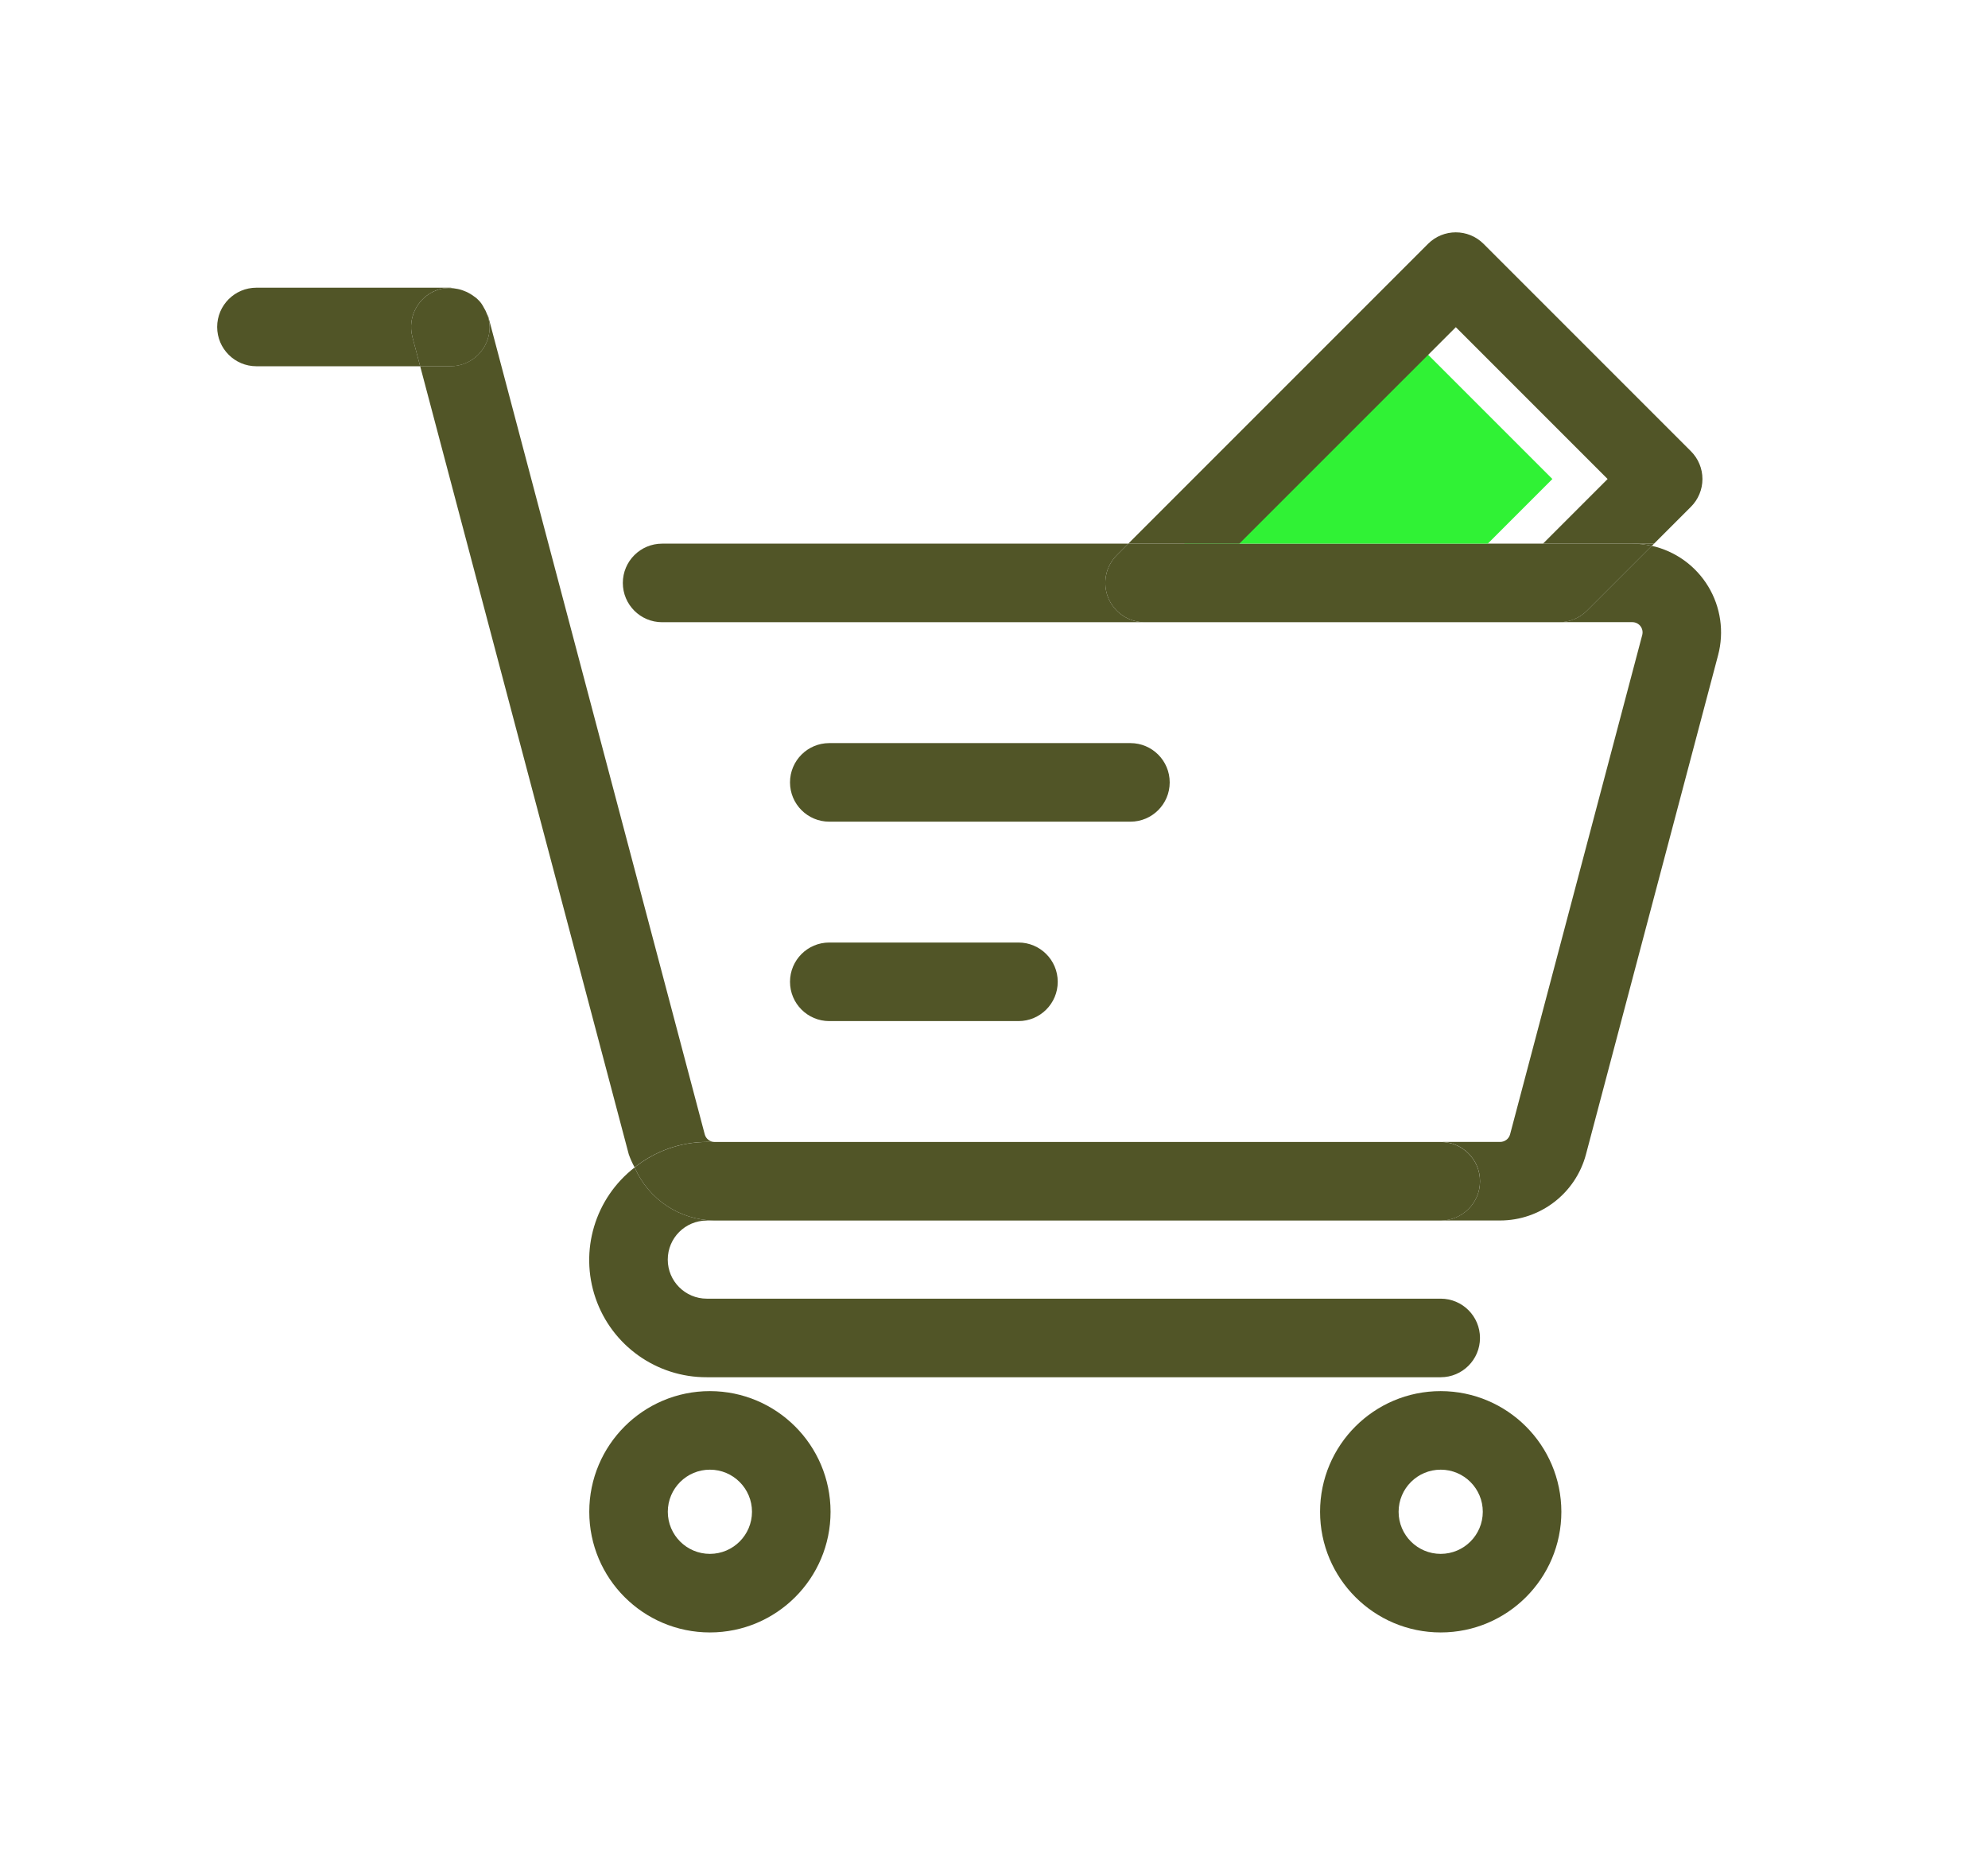
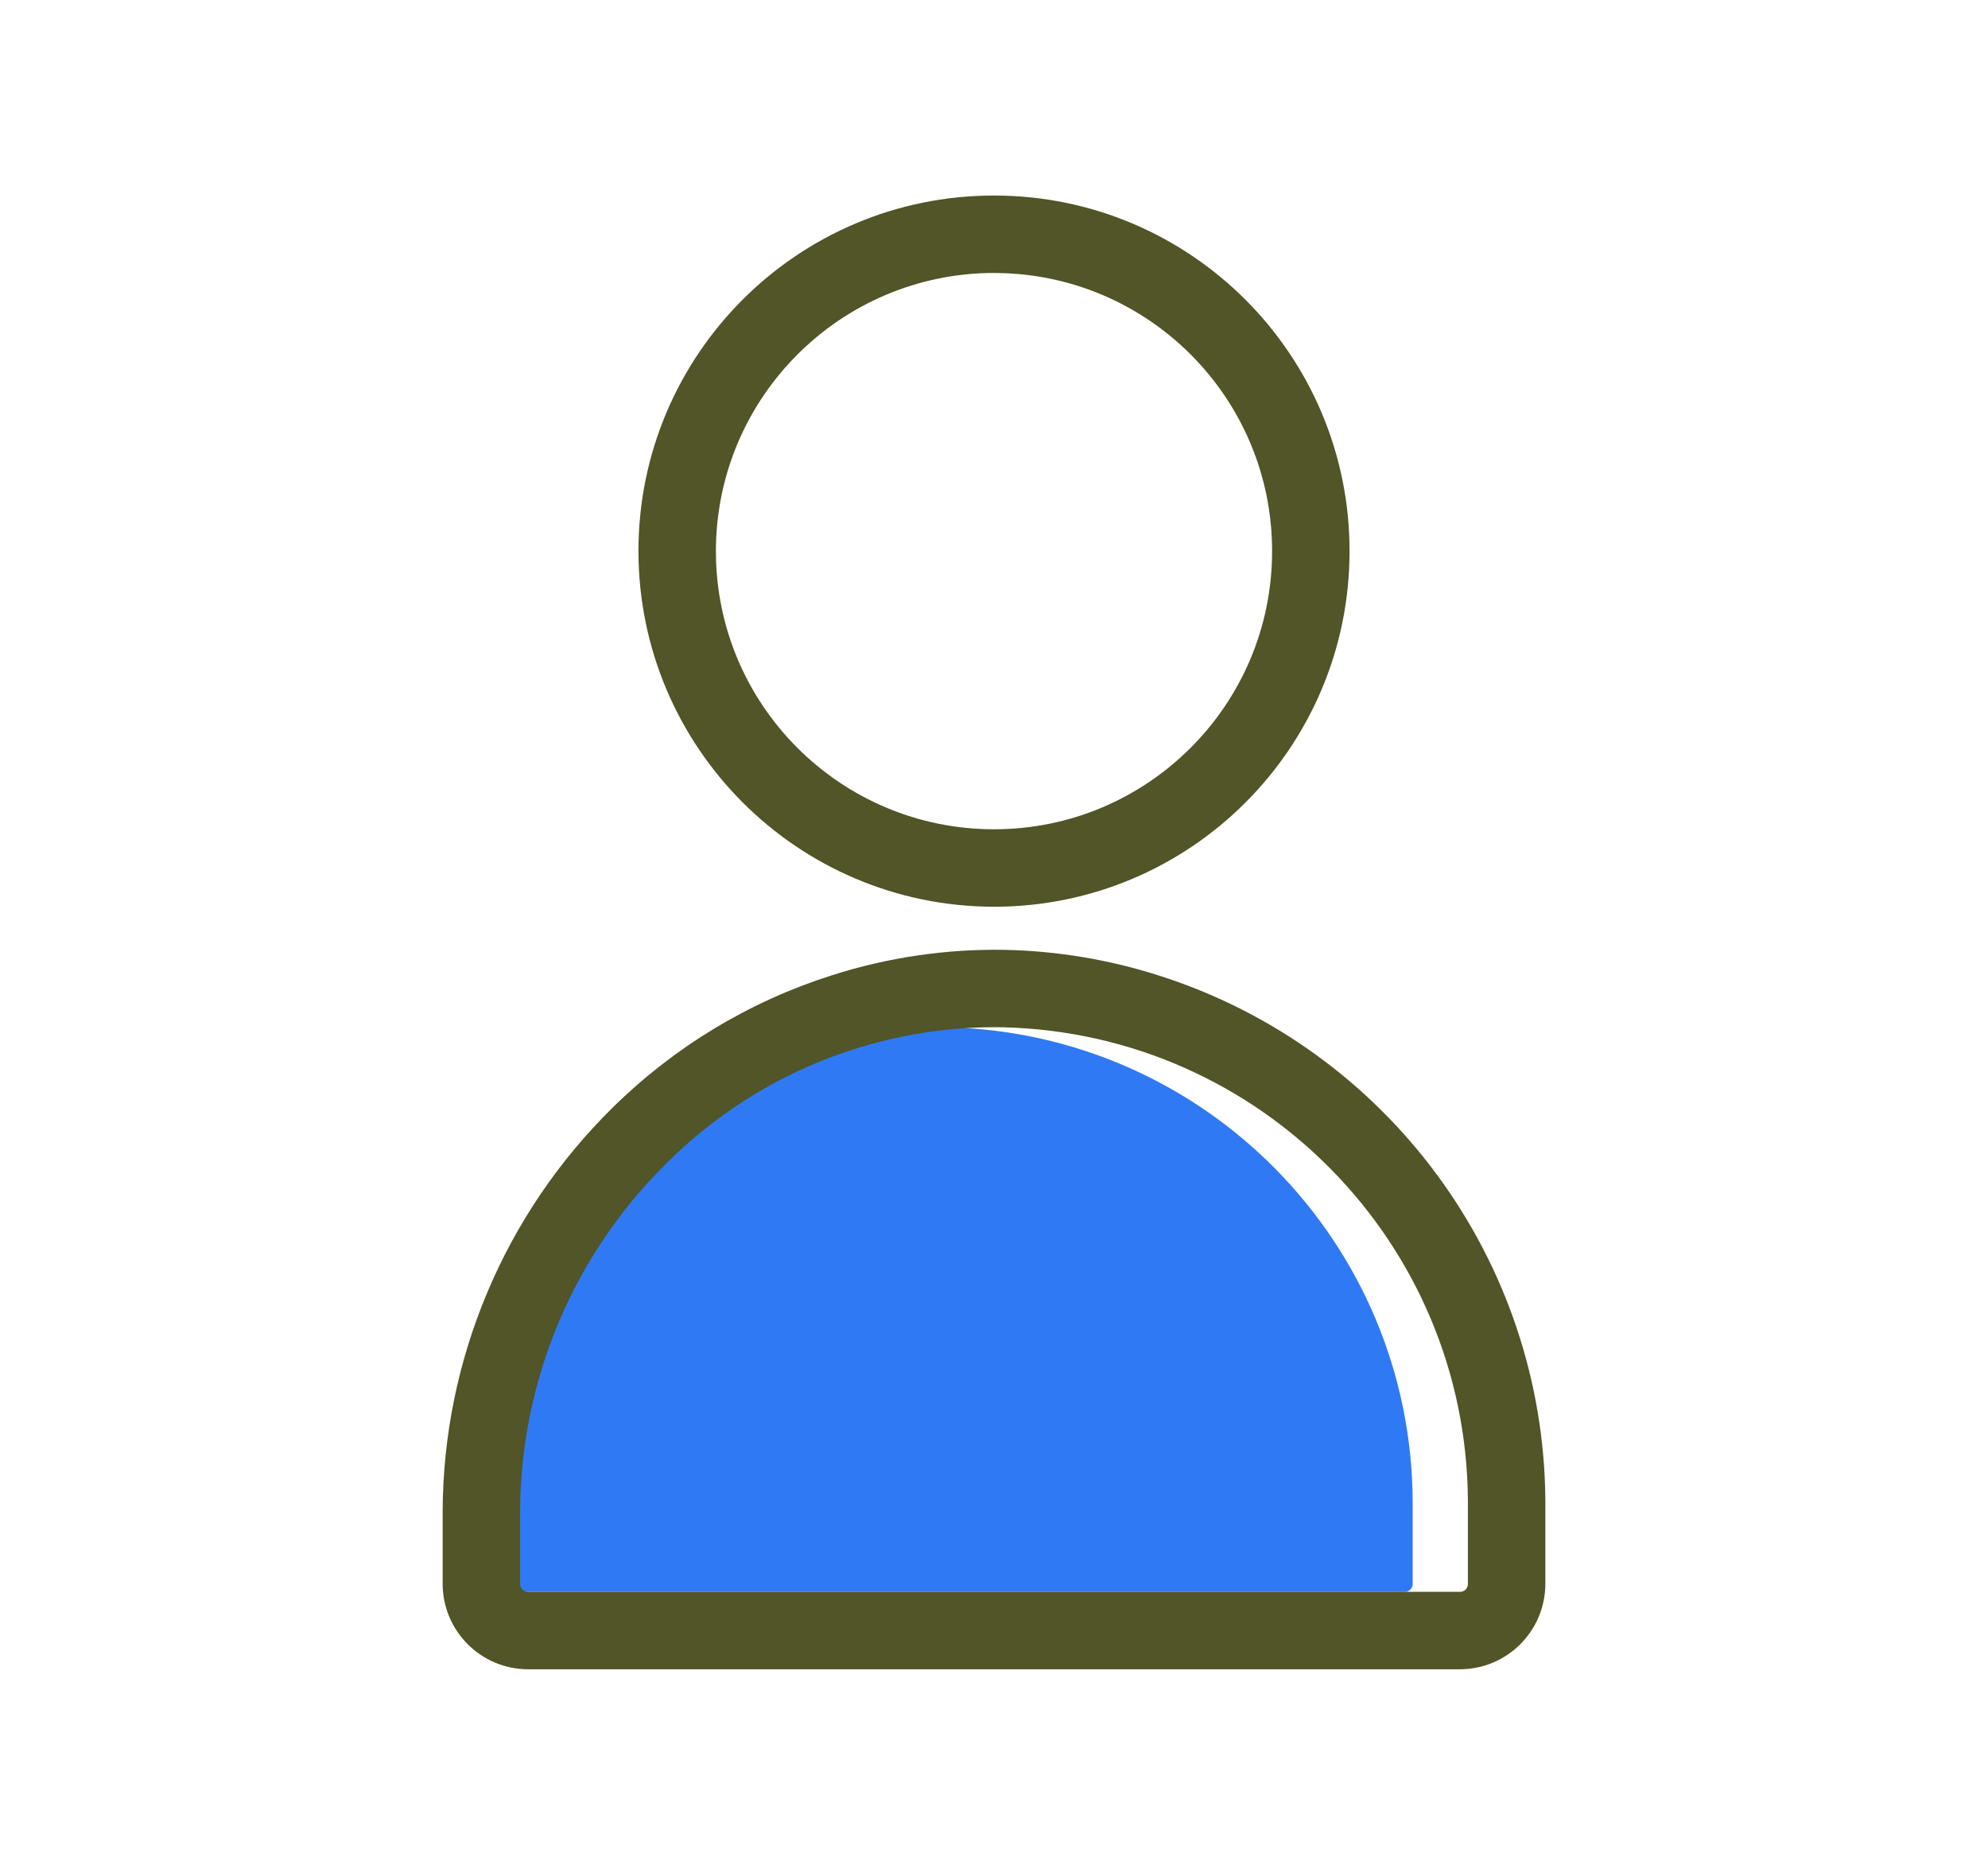
- <svg xmlns="http://www.w3.org/2000/svg" width="136.113" height="127.662" viewBox="0 0 136.113 127.662">
+ <svg xmlns="http://www.w3.org/2000/svg" width="136.114" height="127.662" viewBox="0 0 136.114 127.662">
  <defs>
-     <style>.a{fill:none;}.b{fill:#515527;}.c{fill:#30f235;}</style>
+     <style>.a{fill:none;}.b{fill:#515527;}.c{fill:#2f7af4;}</style>
  </defs>
-   <path class="a" d="M456.734,365.02a2.882,2.882,0,1,0,2.882,2.882A2.885,2.885,0,0,0,456.734,365.02Z" transform="translate(-358.093 -264.408)" />
-   <path class="a" d="M406.7,365.02a2.882,2.882,0,1,0,2.88,2.882A2.885,2.885,0,0,0,406.7,365.02Z" transform="translate(-358.093 -264.408)" />
-   <path class="b" d="M391.2,285.441a2.653,2.653,0,0,1,.242.493A2.593,2.593,0,0,0,391.2,285.441Z" transform="translate(-358.093 -264.408)" />
-   <path class="b" d="M390.542,284.694a2.7,2.7,0,0,1,.387.338A2.647,2.647,0,0,0,390.542,284.694Z" transform="translate(-358.093 -264.408)" />
-   <path class="b" d="M389.653,284.248a2.645,2.645,0,0,1,.47.164A2.669,2.669,0,0,0,389.653,284.248Z" transform="translate(-358.093 -264.408)" />
-   <path class="b" d="M388.243,284.192a2.635,2.635,0,0,1,.873-.052c-.064-.005-.119-.037-.185-.037h-13.28a2.689,2.689,0,1,0,0,5.378h11.21l-.53-2A2.69,2.69,0,0,1,388.243,284.192Z" transform="translate(-358.093 -264.408)" />
-   <path class="b" d="M407.024,342.585a.7.7,0,0,1-.679-.523L391.531,286.1c-.017-.064-.062-.109-.084-.17a2.618,2.618,0,0,1,.174.858,2.689,2.689,0,0,1-2.69,2.689h-2.07l14.283,53.957a5.983,5.983,0,0,0,.4.889,7.97,7.97,0,0,1,4.941-1.742Z" transform="translate(-358.093 -264.408)" />
-   <path class="b" d="M433.975,305.344a2.69,2.69,0,0,1,.583-2.931l.788-.788h-31.92a2.689,2.689,0,0,0,0,5.379H436.46A2.689,2.689,0,0,1,433.975,305.344Z" transform="translate(-358.093 -264.408)" />
-   <path class="b" d="M390.123,284.412a2.628,2.628,0,0,1,.419.282A2.583,2.583,0,0,0,390.123,284.412Z" transform="translate(-358.093 -264.408)" />
-   <path class="b" d="M390.929,285.032a2.712,2.712,0,0,1,.276.409A2.76,2.76,0,0,0,390.929,285.032Z" transform="translate(-358.093 -264.408)" />
-   <path class="b" d="M464.851,307h5a.7.7,0,0,1,.68.884l-9.045,34.174a.7.7,0,0,1-.68.523h-4.069a2.689,2.689,0,1,1,0,5.379H460.8a6.088,6.088,0,0,0,5.88-4.526l9.046-34.173a6.076,6.076,0,0,0-4.539-7.487l-4.438,4.438A2.685,2.685,0,0,1,464.851,307Z" transform="translate(-358.093 -264.408)" />
-   <path class="b" d="M389.116,284.14a2.65,2.65,0,0,1,.537.108A2.558,2.558,0,0,0,389.116,284.14Z" transform="translate(-358.093 -264.408)" />
-   <path class="b" d="M391.621,286.792a2.618,2.618,0,0,0-.174-.858,2.653,2.653,0,0,0-.242-.493,1.948,1.948,0,0,0-.663-.747,2.822,2.822,0,0,0-2.3-.5,2.69,2.69,0,0,0-1.912,3.288l.53,2h2.07A2.689,2.689,0,0,0,391.621,286.792Z" transform="translate(-358.093 -264.408)" />
-   <path class="b" d="M414.872,320.658H435.49a2.689,2.689,0,1,0,0-5.379H414.872a2.689,2.689,0,0,0,0,5.379Z" transform="translate(-358.093 -264.408)" />
-   <path class="b" d="M414.872,334.31h12.952a2.689,2.689,0,0,0,0-5.379H414.872a2.689,2.689,0,0,0,0,5.379Z" transform="translate(-358.093 -264.408)" />
-   <path class="b" d="M401.546,344.327a8.021,8.021,0,0,0,4.941,14.364h50.247a2.689,2.689,0,1,0,0-5.379H406.487a2.674,2.674,0,0,1,0-5.348h.537A6.03,6.03,0,0,1,401.546,344.327Z" transform="translate(-358.093 -264.408)" />
-   <path class="b" d="M459.424,345.274a2.69,2.69,0,0,0-2.69-2.689H406.487a7.97,7.97,0,0,0-4.941,1.742,6.03,6.03,0,0,0,5.478,3.637h49.71A2.69,2.69,0,0,0,459.424,345.274Z" transform="translate(-358.093 -264.408)" />
-   <path class="b" d="M406.7,359.641a8.26,8.26,0,1,0,8.259,8.261A8.27,8.27,0,0,0,406.7,359.641Zm0,11.142a2.882,2.882,0,1,1,2.88-2.881A2.885,2.885,0,0,1,406.7,370.783Z" transform="translate(-358.093 -264.408)" />
-   <path class="b" d="M456.734,359.641a8.26,8.26,0,1,0,8.261,8.261A8.27,8.27,0,0,0,456.734,359.641Zm0,11.142a2.882,2.882,0,1,1,2.882-2.881A2.885,2.885,0,0,1,456.734,370.783Z" transform="translate(-358.093 -264.408)" />
-   <path class="b" d="M471.19,301.778l.153-.153h-1.495A6.154,6.154,0,0,1,471.19,301.778Z" transform="translate(-358.093 -264.408)" />
-   <path class="b" d="M463.737,301.625H435.346l-.788.788a2.689,2.689,0,0,0,1.9,4.591h28.391a2.685,2.685,0,0,0,1.9-.788l4.438-4.438a6.154,6.154,0,0,0-1.342-.153Z" transform="translate(-358.093 -264.408)" />
-   <path class="a" d="M358.093,264.408V392.07H494.206V264.408Zm124.77,116.319H369.435V275.751H482.863Z" transform="translate(-358.093 -264.408)" />
-   <path class="c" d="M464.381,297.2l-10.392-10.391-14.817,14.816h20.785Z" transform="translate(-358.093 -264.408)" />
-   <path class="b" d="M474.655,297.2a2.689,2.689,0,0,0-.788-1.9l-14.2-14.2a2.689,2.689,0,0,0-3.8,0l-20.522,20.522h7.606l14.818-14.816L468.162,297.2l-4.425,4.425h7.606l2.524-2.523A2.693,2.693,0,0,0,474.655,297.2Z" transform="translate(-358.093 -264.408)" />
+   <path class="a" d="M250.411,321.285a19.041,19.041,0,1,0-19.041-19.041A19.062,19.062,0,0,0,250.411,321.285Z" transform="translate(-182.354 -264.514)" />
+   <path class="b" d="M250.411,326.588a24.344,24.344,0,1,0-24.344-24.344A24.371,24.371,0,0,0,250.411,326.588Zm0-43.385a19.041,19.041,0,1,1-19.041,19.041A19.062,19.062,0,0,1,250.411,283.2Z" transform="translate(-182.354 -264.514)" />
+   <path class="a" d="M182.354,264.514V392.176H318.468V264.514ZM307.125,380.833H193.7V275.857H307.125Z" transform="translate(-182.354 -264.514)" />
+   <path class="c" d="M214.713,373.487h63.834a.53.53,0,0,0,.53-.53v-5.675a32.607,32.607,0,0,0-31.813-32.441c-.2,0-.409-.006-.612-.006a31.844,31.844,0,0,0-22.413,9.282,33.644,33.644,0,0,0-10.056,23.858v4.982A.53.53,0,0,0,214.713,373.487Z" transform="translate(-182.354 -264.514)" />
+   <path class="b" d="M261.652,331.282a37.192,37.192,0,0,0-10.506-1.743,36.764,36.764,0,0,0-11.839,1.743,37.581,37.581,0,0,0-15,9.051,38.974,38.974,0,0,0-11.646,27.642v4.982a5.857,5.857,0,0,0,5.833,5.833h63.834a5.859,5.859,0,0,0,5.833-5.833v-5.675A37.98,37.98,0,0,0,261.652,331.282Zm21.206,41.675a.53.53,0,0,1-.53.53H218.494a.53.53,0,0,1-.53-.53v-4.982a33.644,33.644,0,0,1,10.056-23.858,31.844,31.844,0,0,1,22.413-9.282c.2,0,.409,0,.612.006a32.607,32.607,0,0,1,31.813,32.441Z" transform="translate(-182.354 -264.514)" />
</svg>
